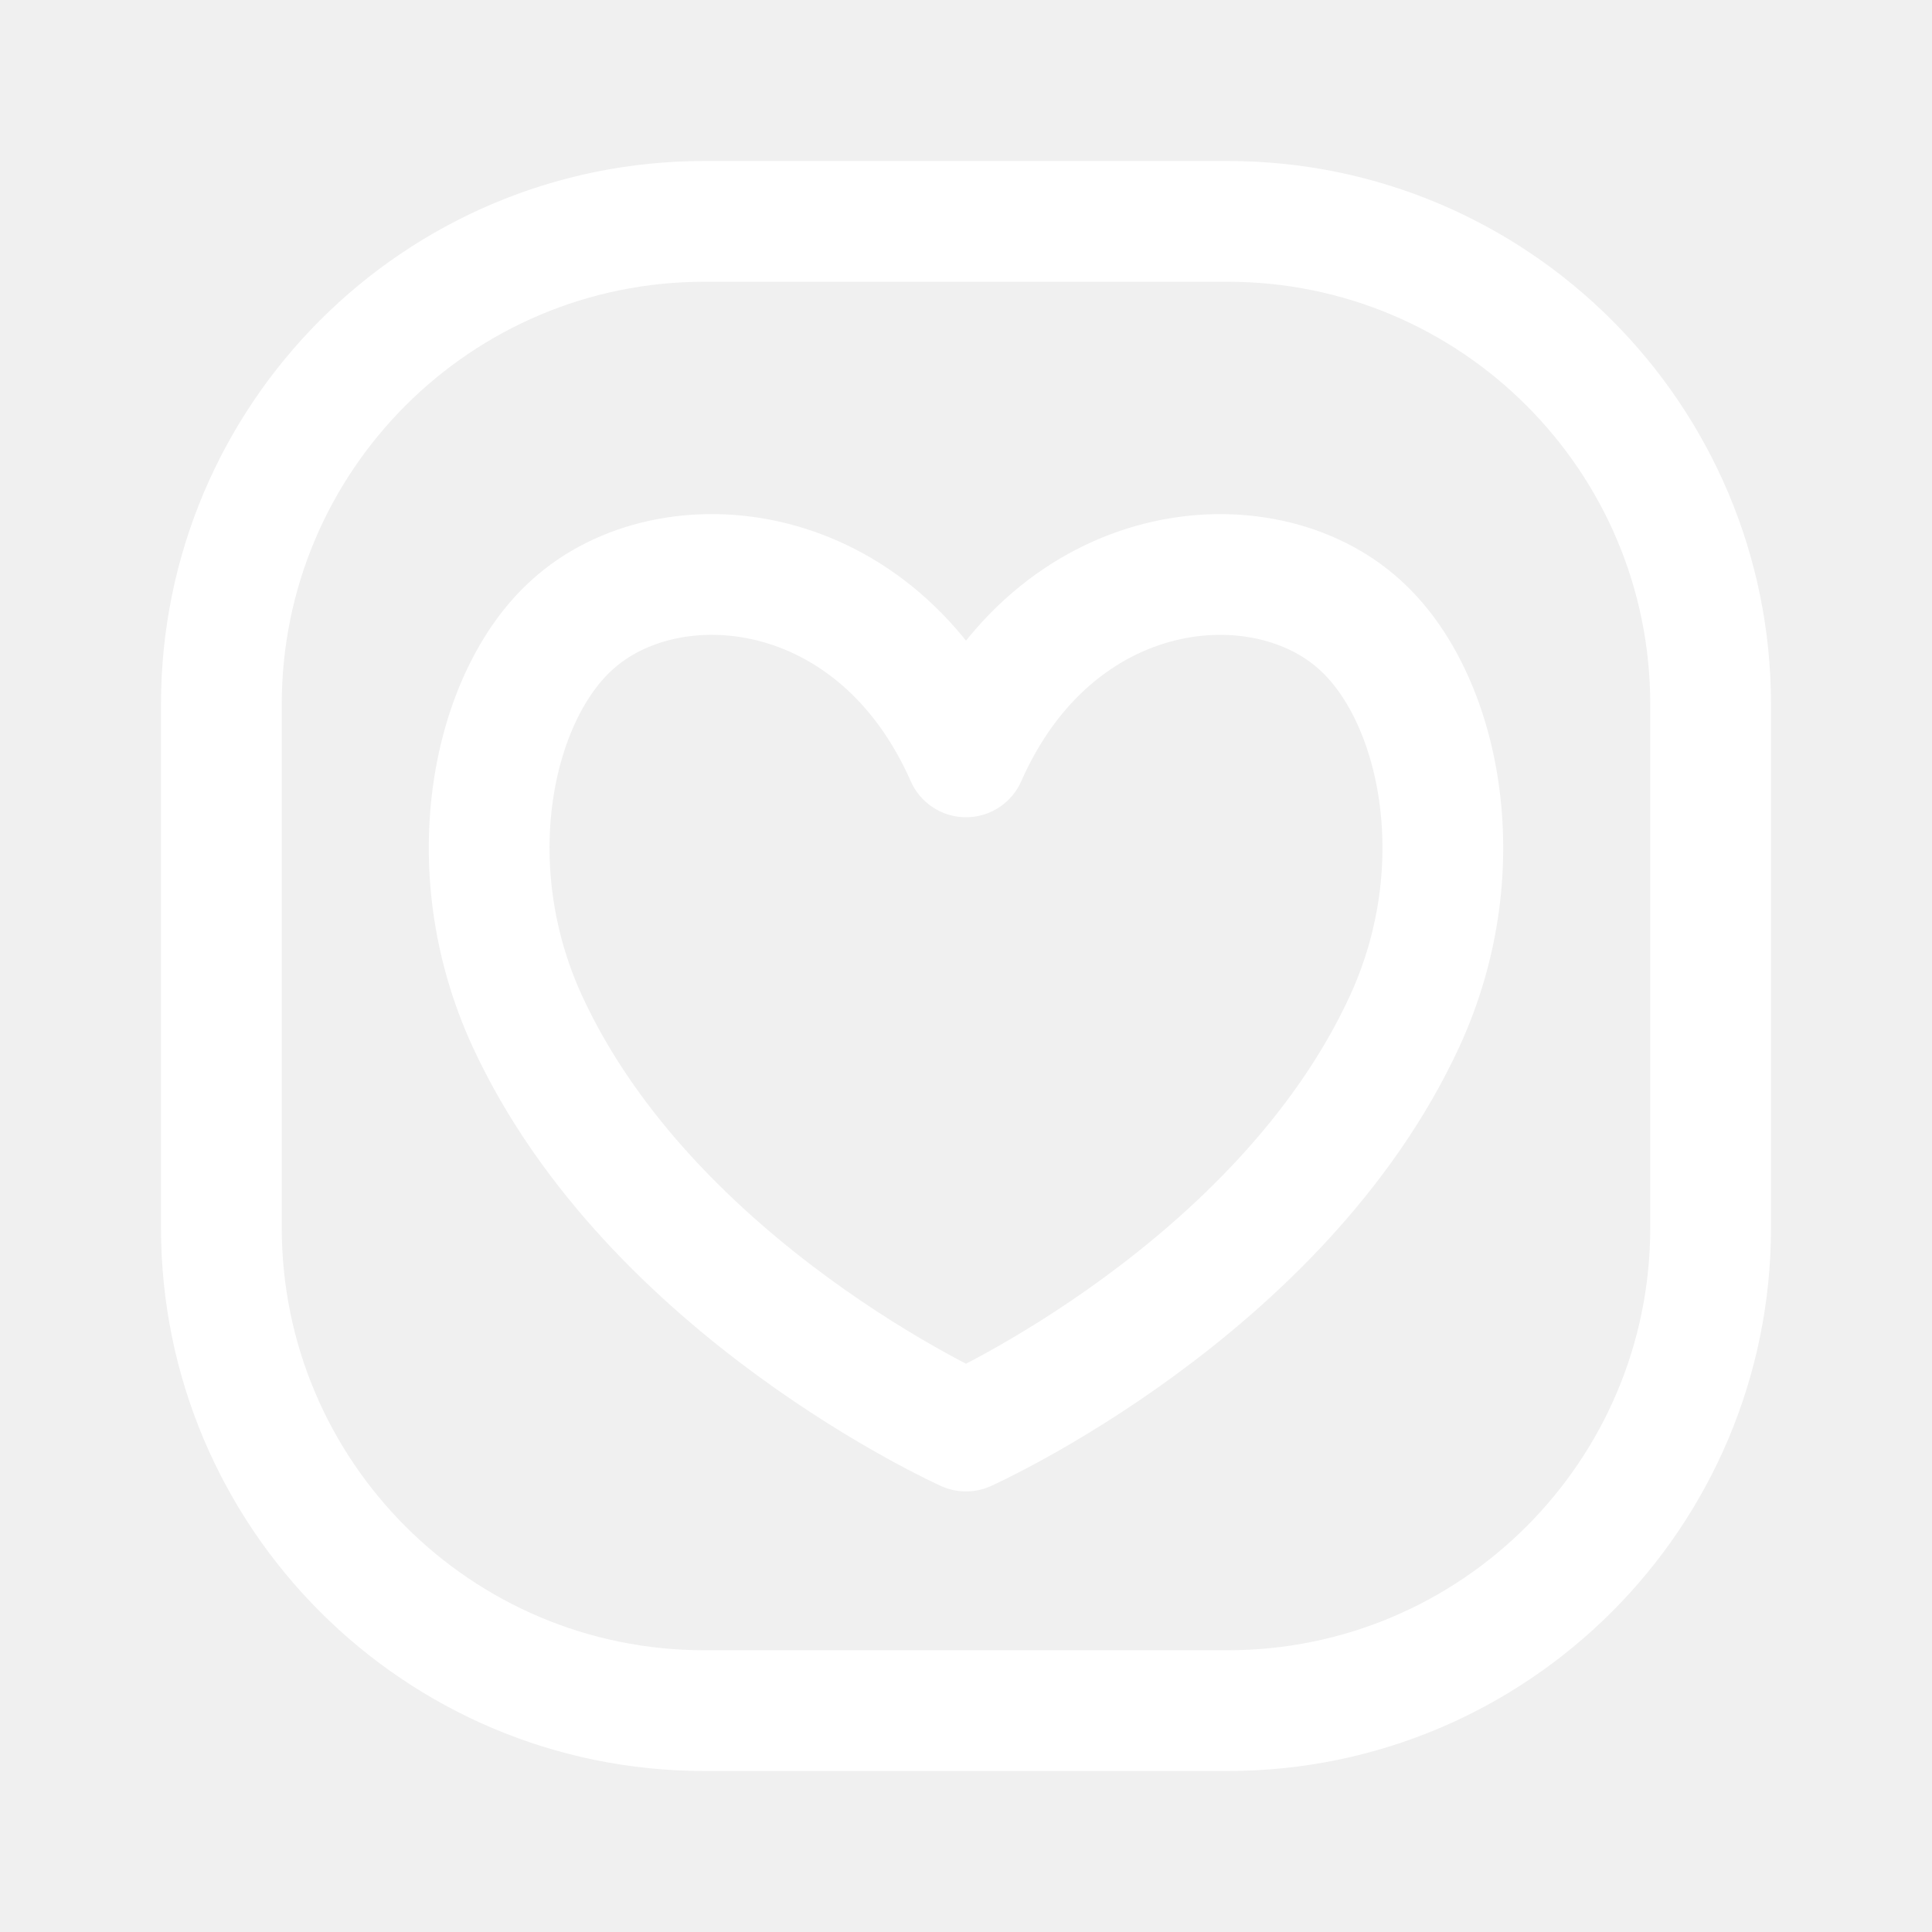
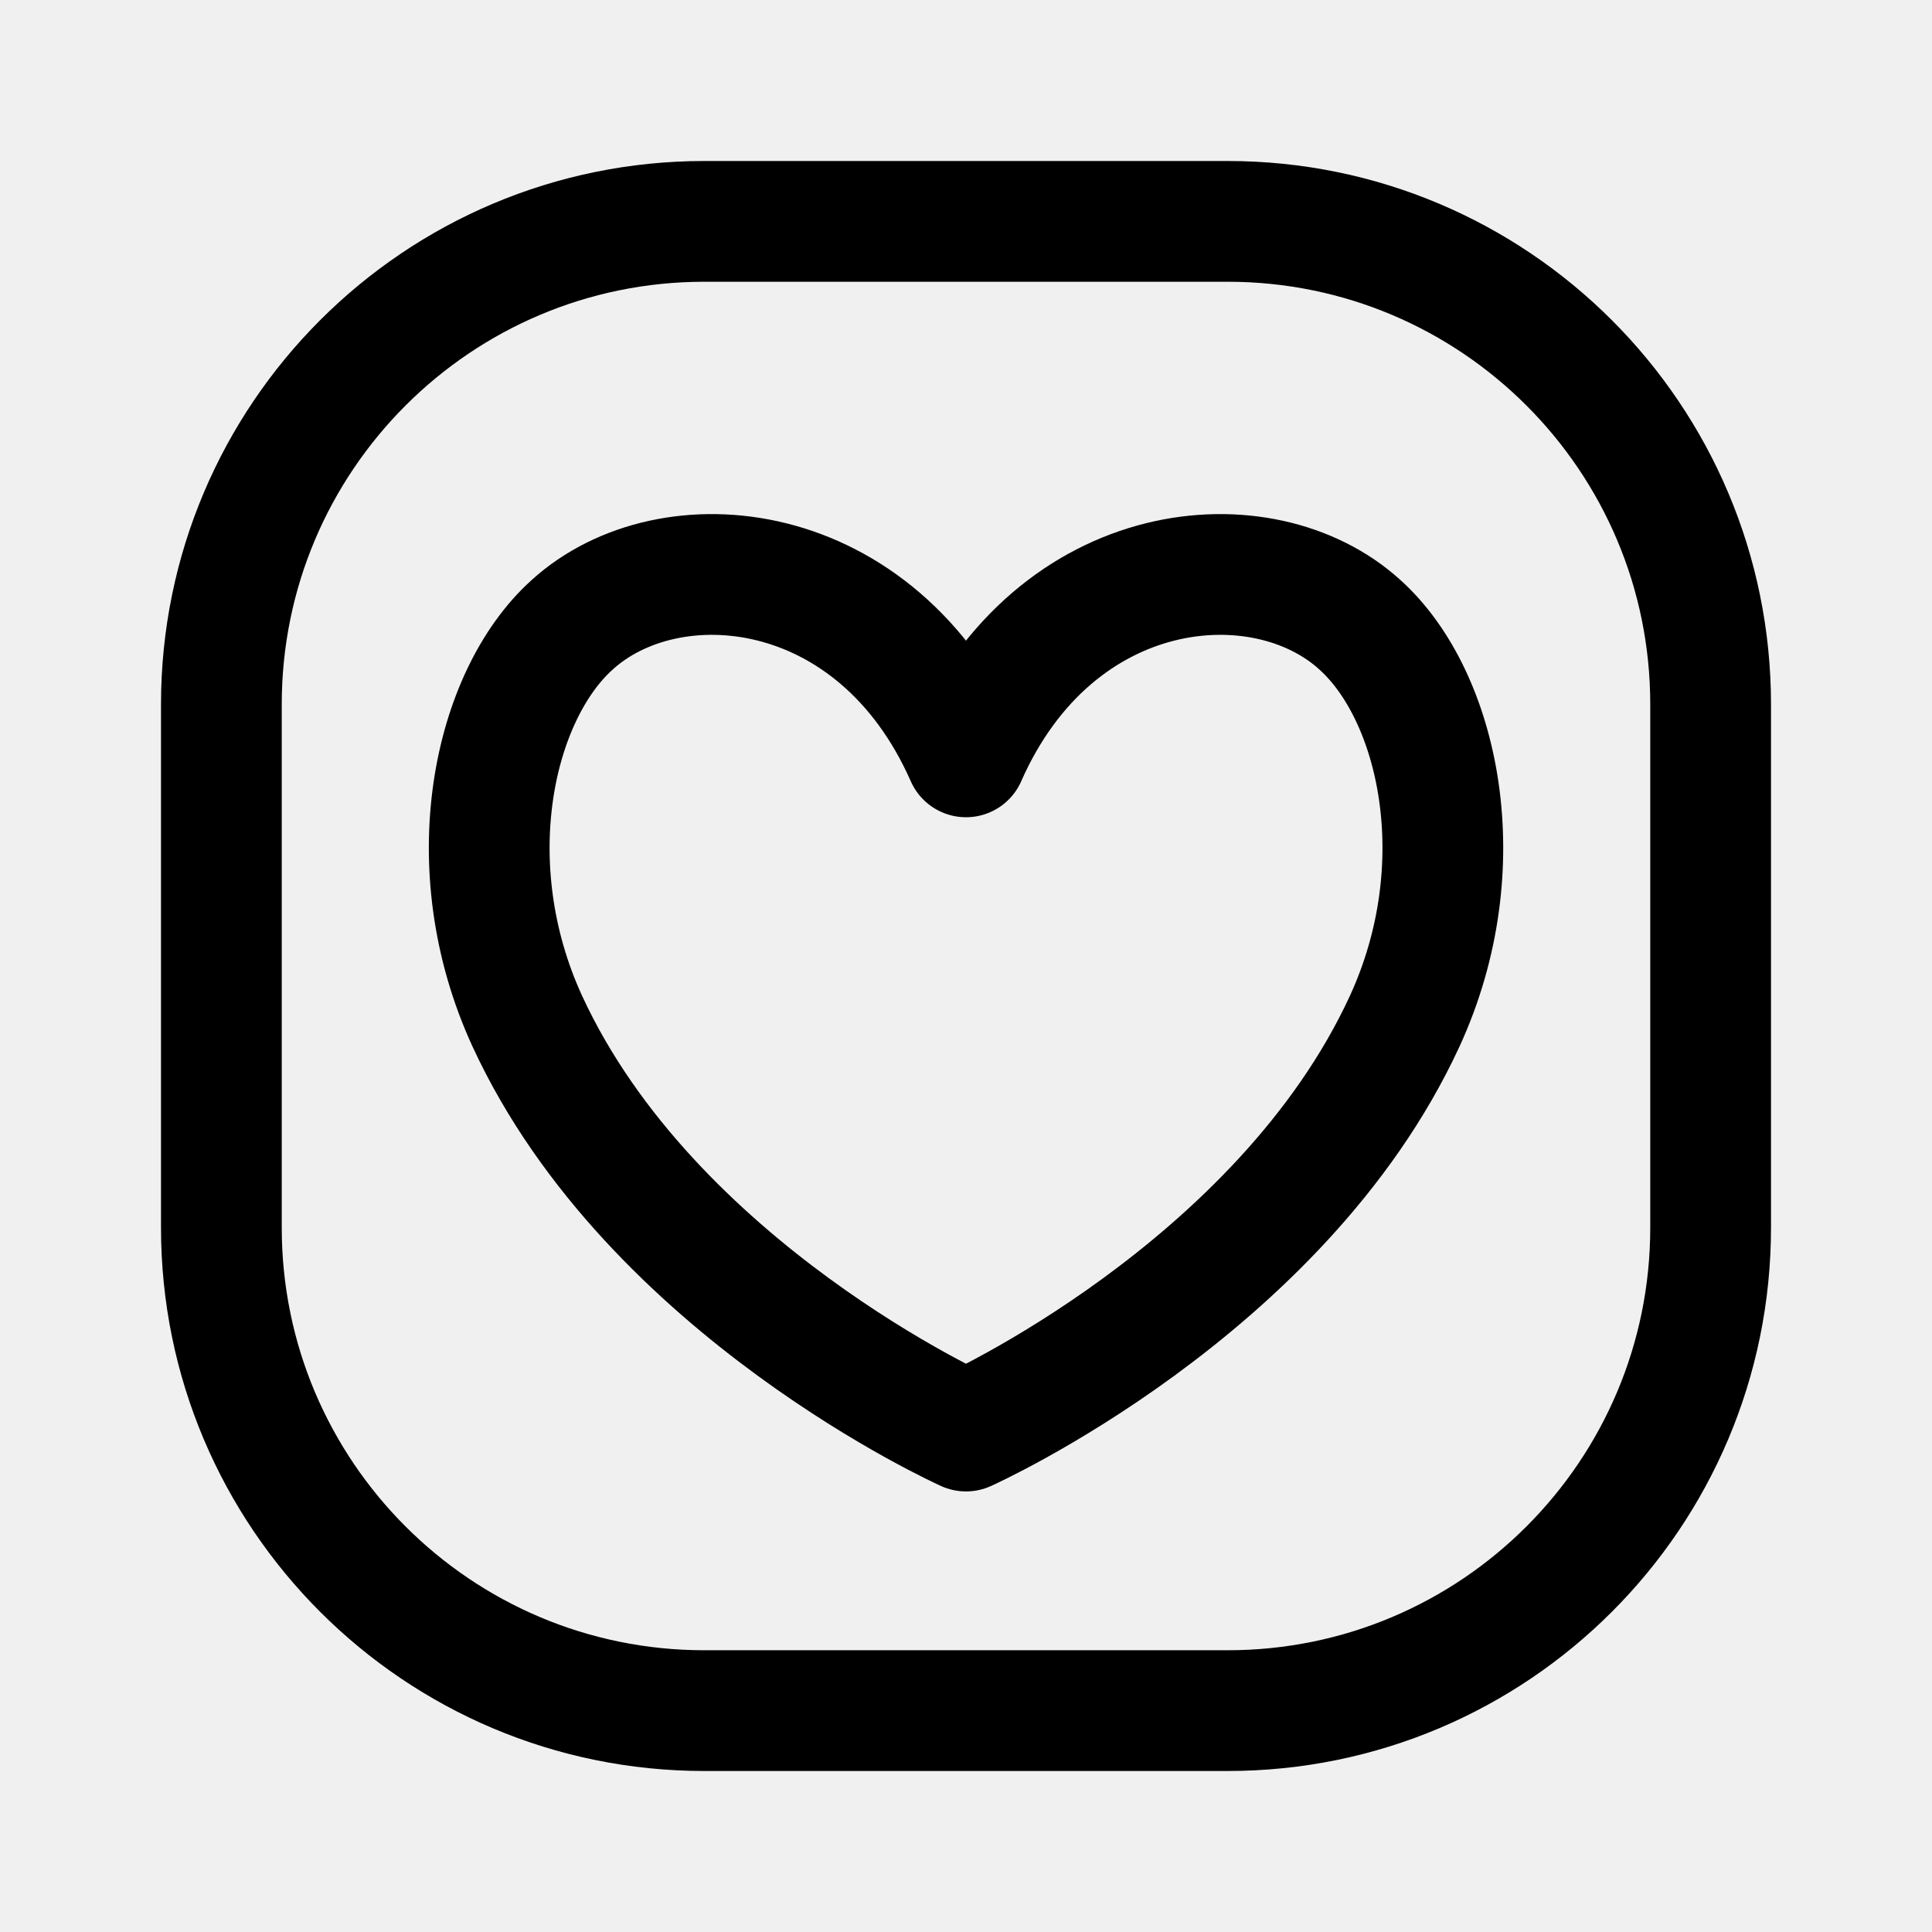
- <svg xmlns="http://www.w3.org/2000/svg" fill="none" version="1.1" viewBox="0 0 24 24">
-   <path d="m12 9.402c-1.11-2.513-3.691-2.736-4.893-1.64-0.979 0.879-1.449 2.987-0.555 4.927 1.541 3.336 5.448 5.088 5.448 5.088s3.907-1.752 5.448-5.088c0.894-1.94 0.424-4.048-0.555-4.927-1.202-1.096-3.783-0.872-4.893 1.64z" stroke="#000" stroke-linecap="round" stroke-linejoin="round" stroke-width="1.5" style="stroke:#fff" />
-   <rect x="2.75" y="2.75" width="18.5" height="18.5" rx="6" stroke="#000" stroke-width="1.5" style="stroke:#fff" />
+ <svg xmlns="http://www.w3.org/2000/svg" width="24" height="24" viewBox="0 0 24 24">
+   <g fill="none" stroke="currentColor" stroke-width="1.5" class="nc-icon-wrapper">
+     <path stroke-linecap="round" stroke-linejoin="round" d="M12 9.402c-1.11-2.513-3.69-2.736-4.893-1.64-.978.879-1.448 2.987-.555 4.927C8.094 16.025 12 17.777 12 17.777s3.907-1.752 5.448-5.088c.894-1.94.424-4.048-.555-4.928C15.691 6.666 13.11 6.89 12 9.401" />
+     <rect width="18.5" height="18.5" x="2.75" y="2.75" rx="6" />
+   </g>
</svg>
